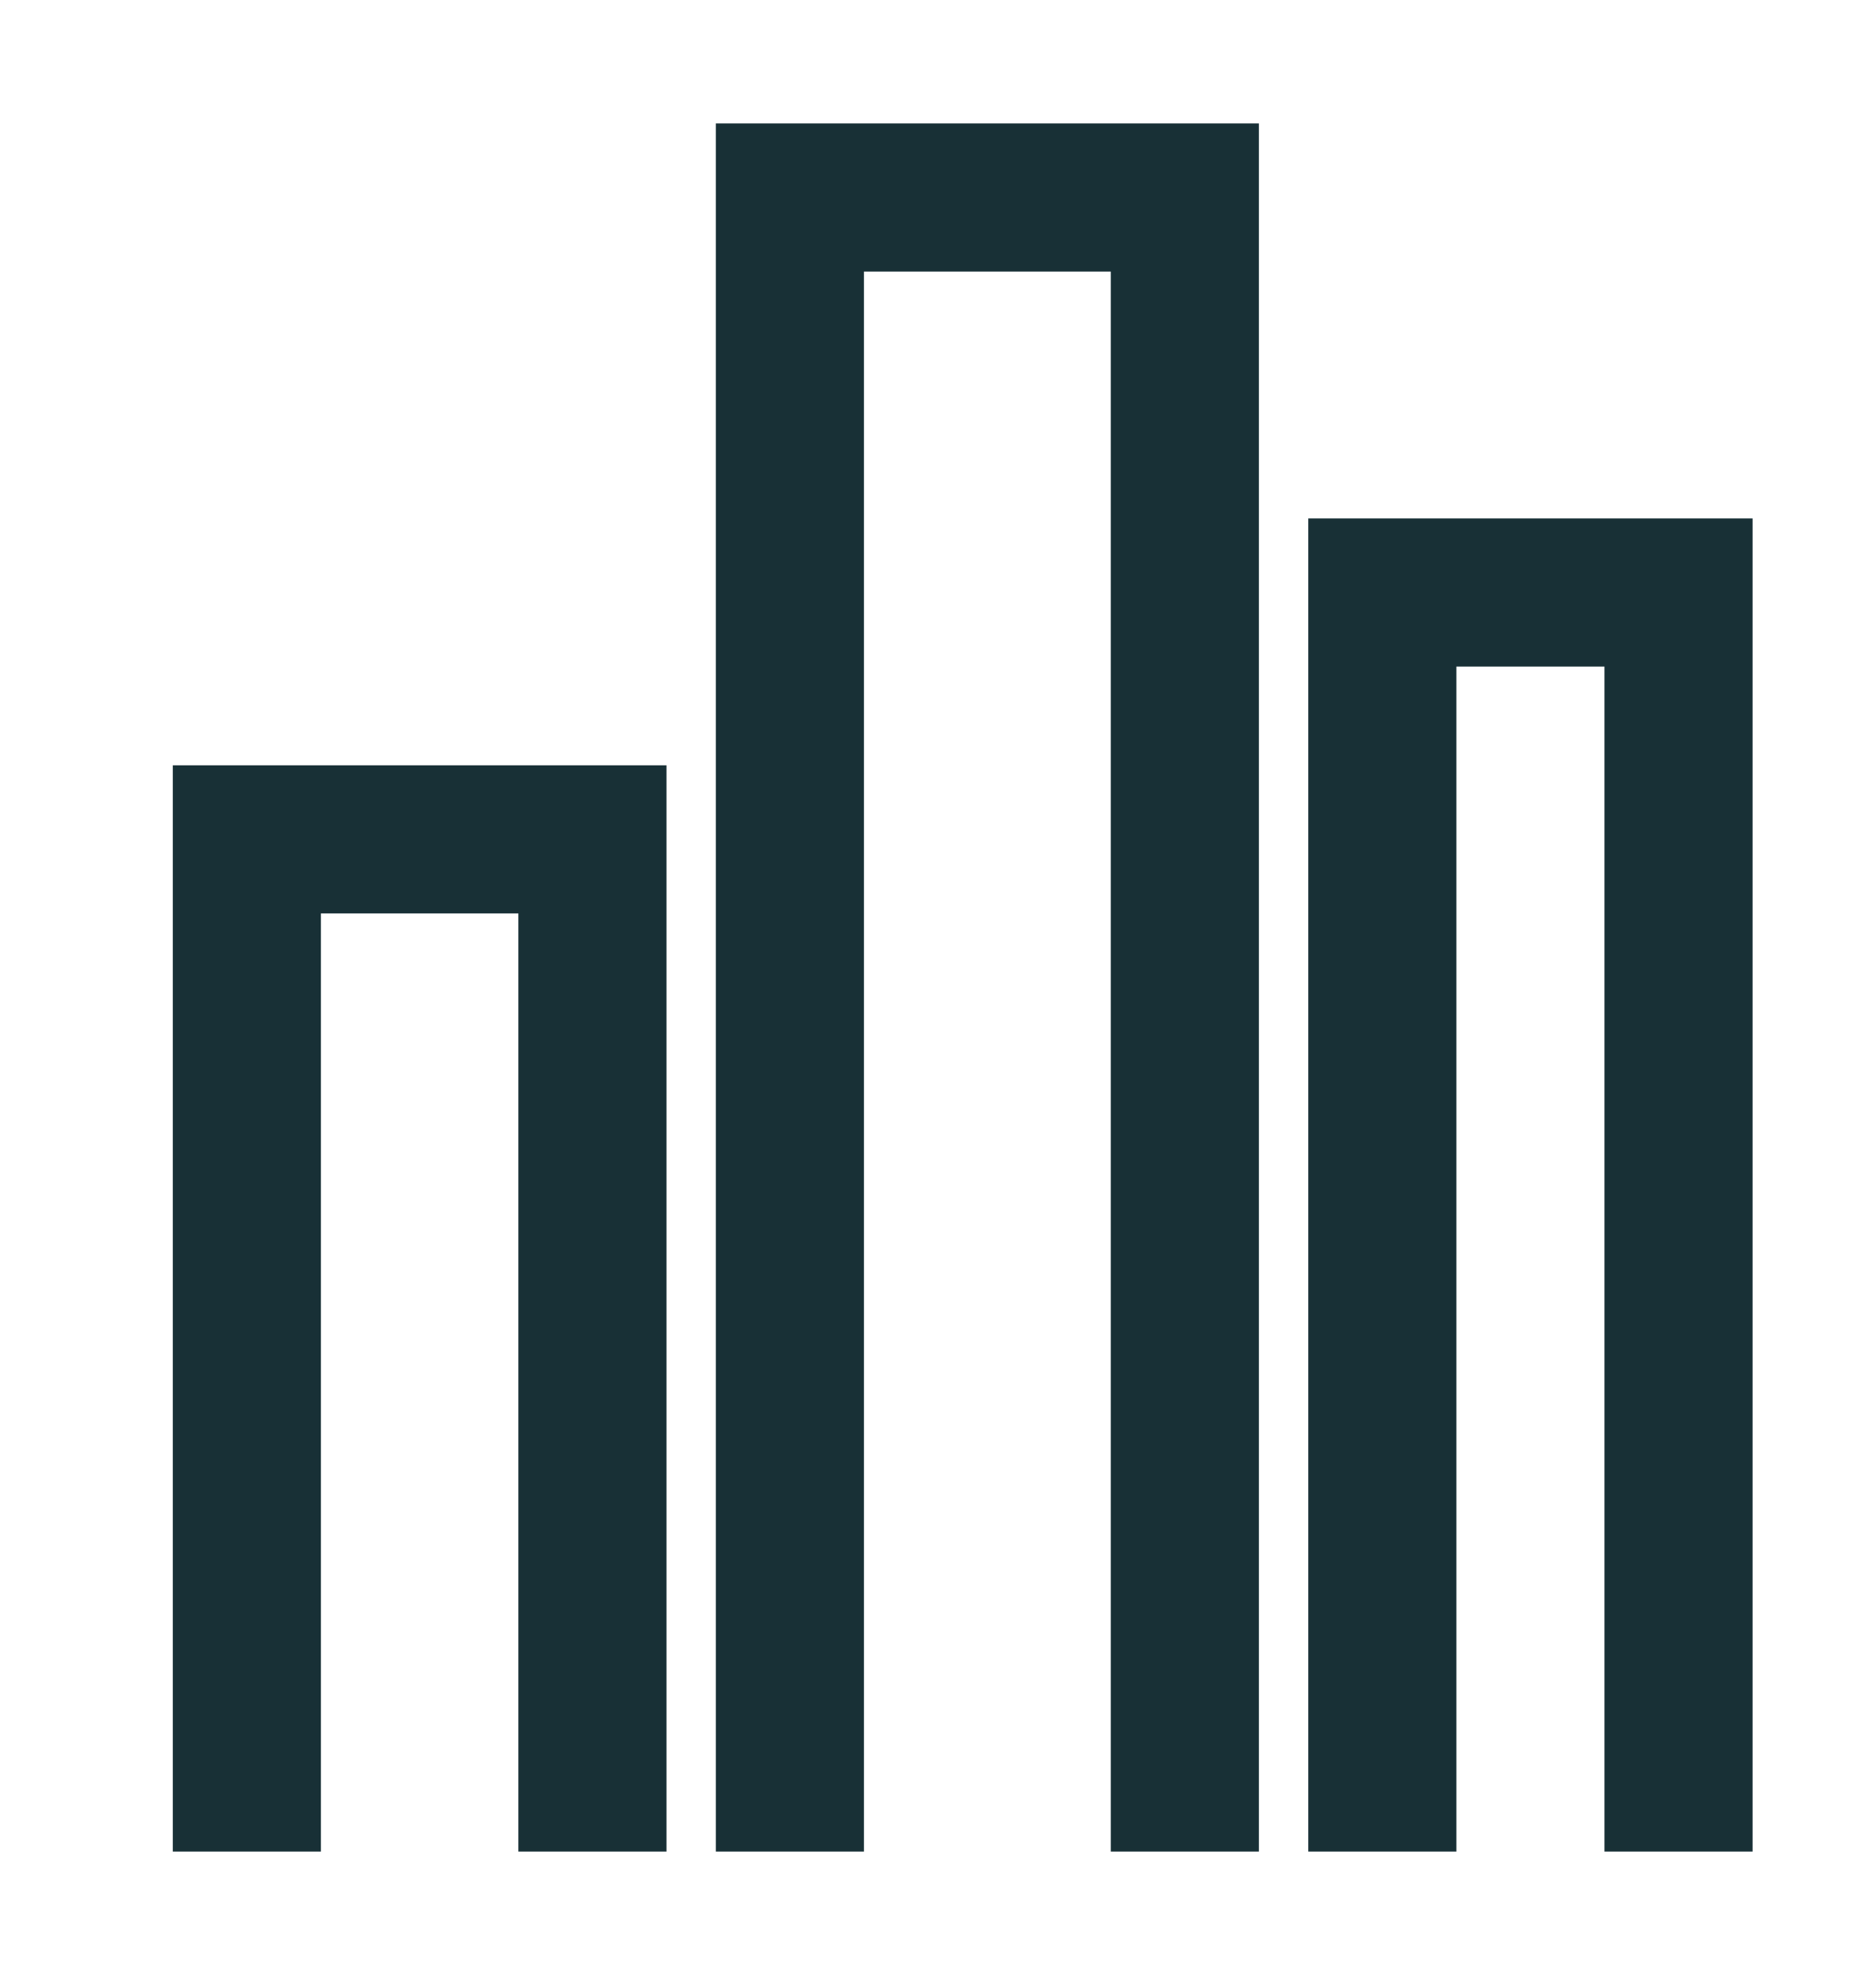
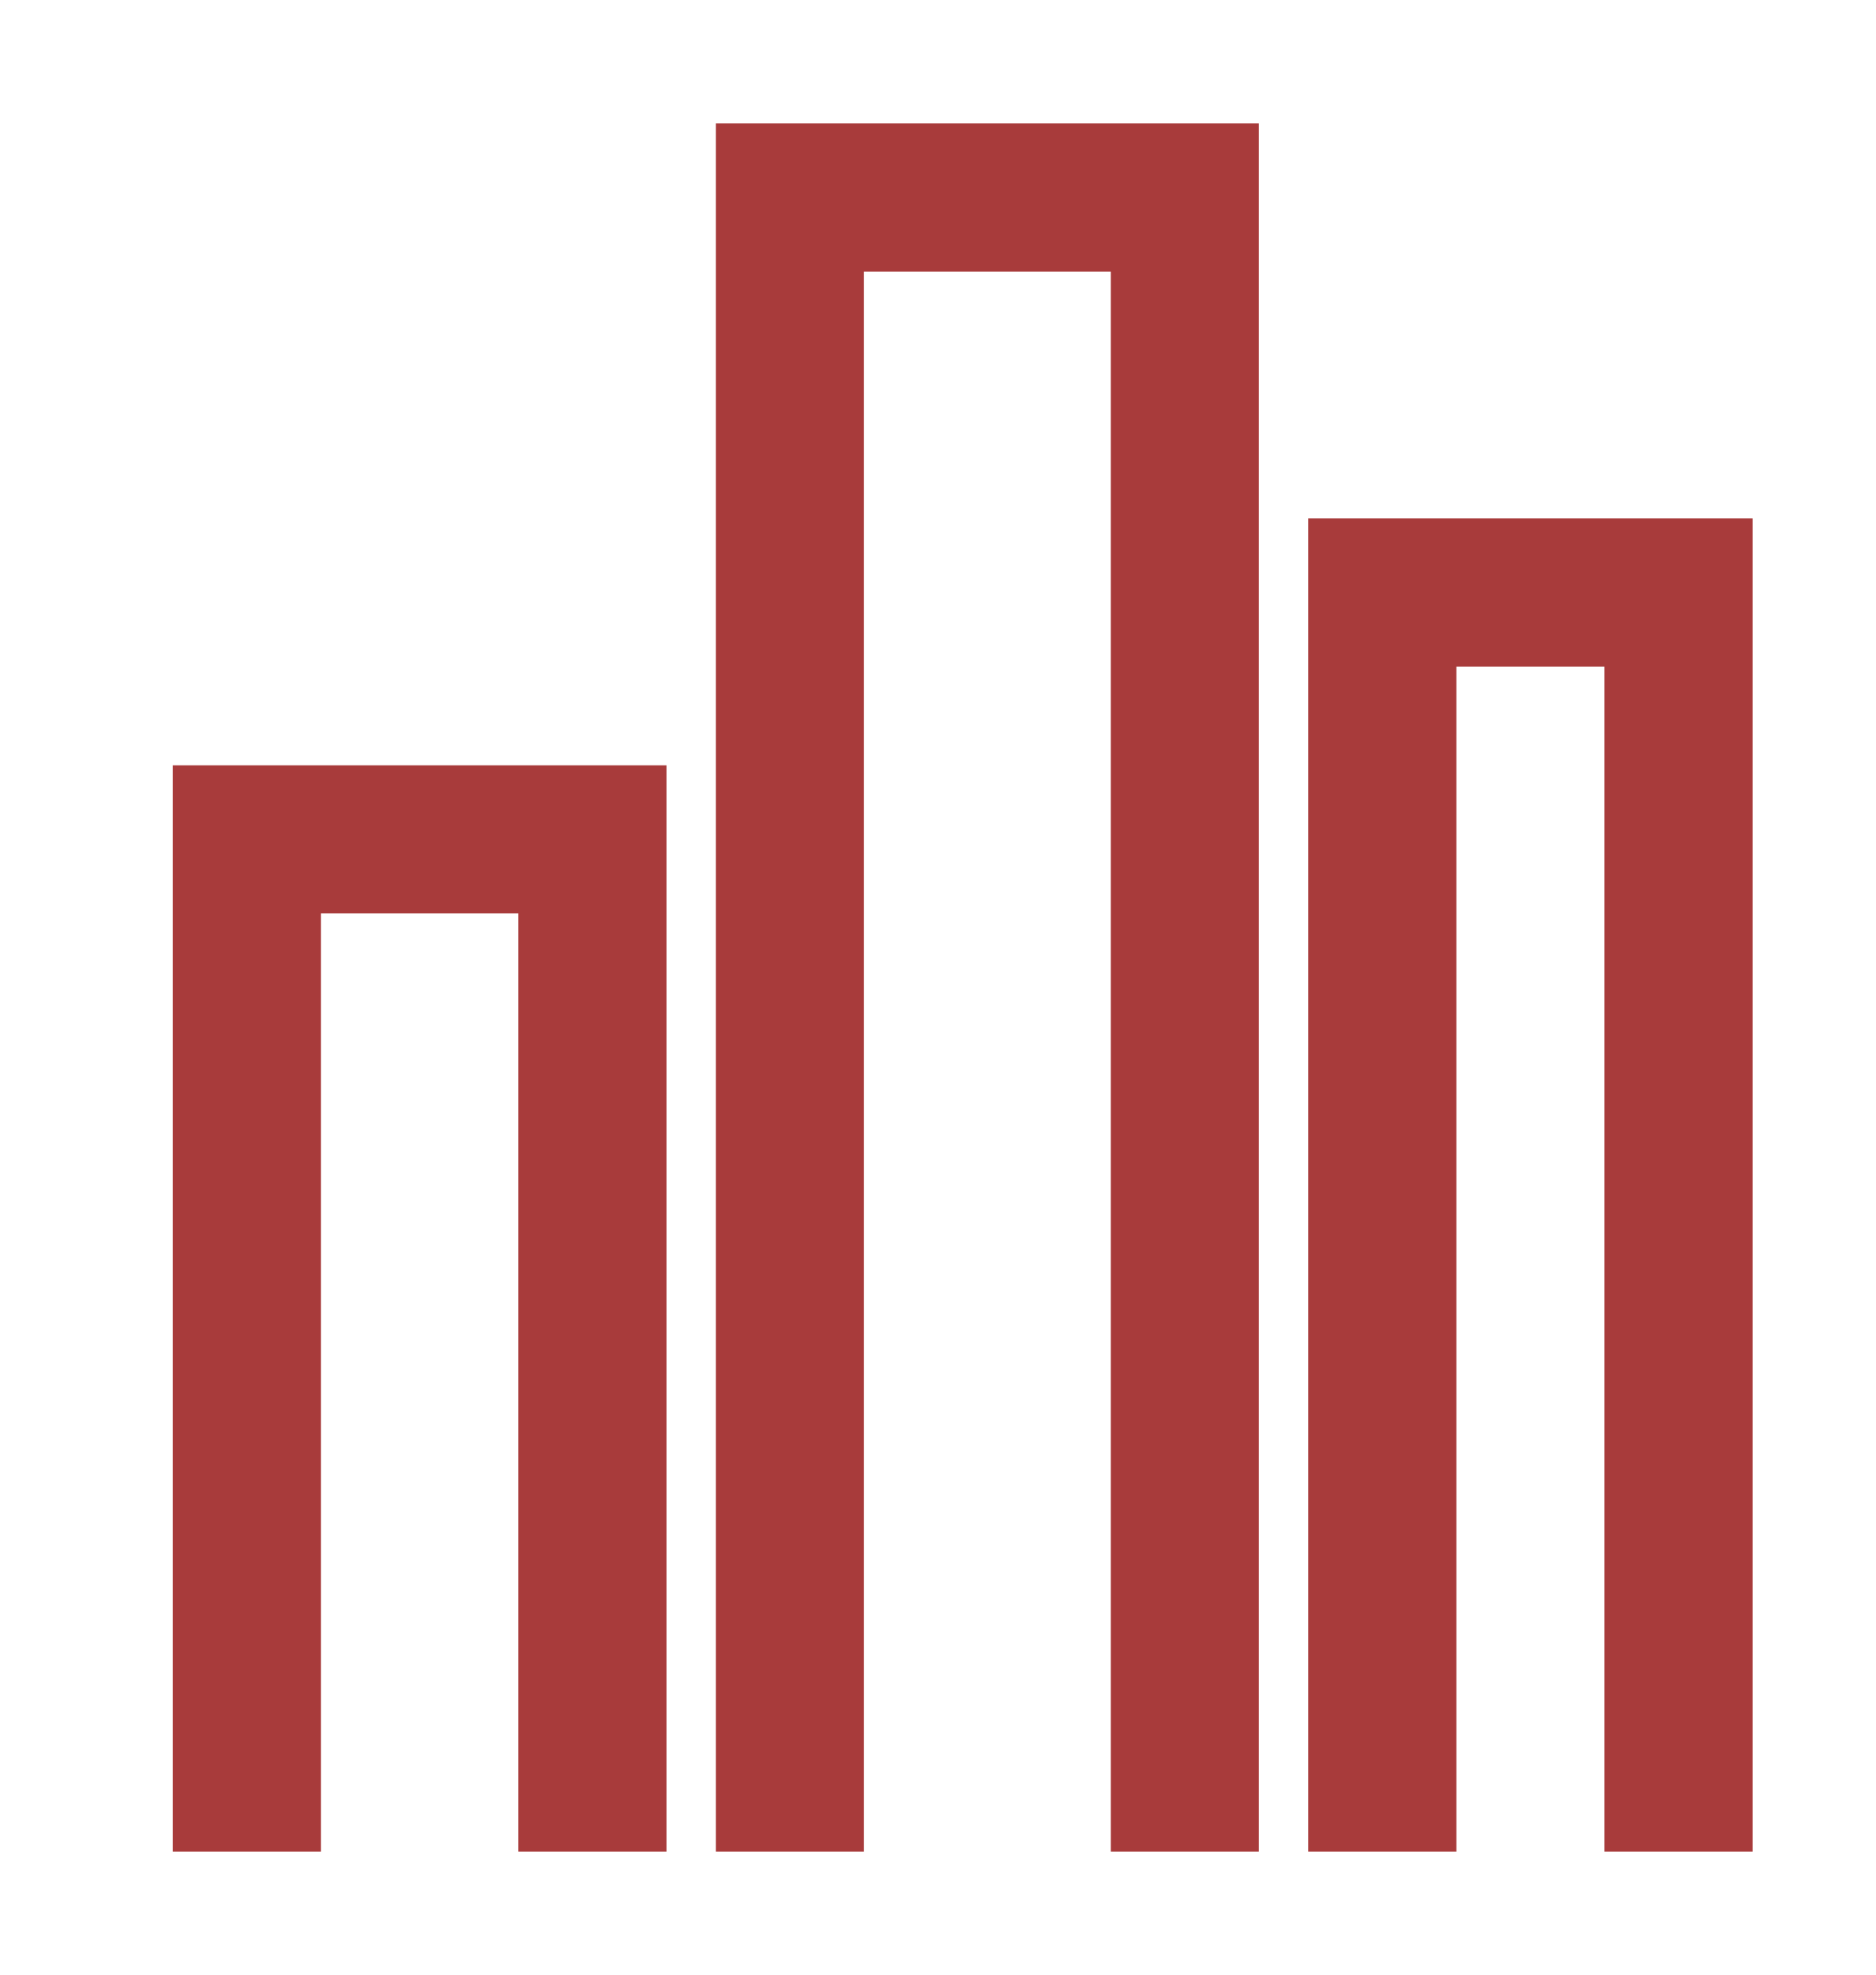
<svg xmlns="http://www.w3.org/2000/svg" viewBox="0 0 38 40">
-   <path d="M5 36V17h7v19M16 36V4h8v32M28 36V12h6v24" fill="none" stroke="#183036" stroke-width="3" stroke-linecap="square" stroke-linejoin="miter" />
+   <path d="M5 36V17h7v19M16 36V4h8v32M28 36V12h6v24" fill="none" stroke="#a83b3b" stroke-width="3" stroke-linecap="square" stroke-linejoin="miter" />
</svg>
